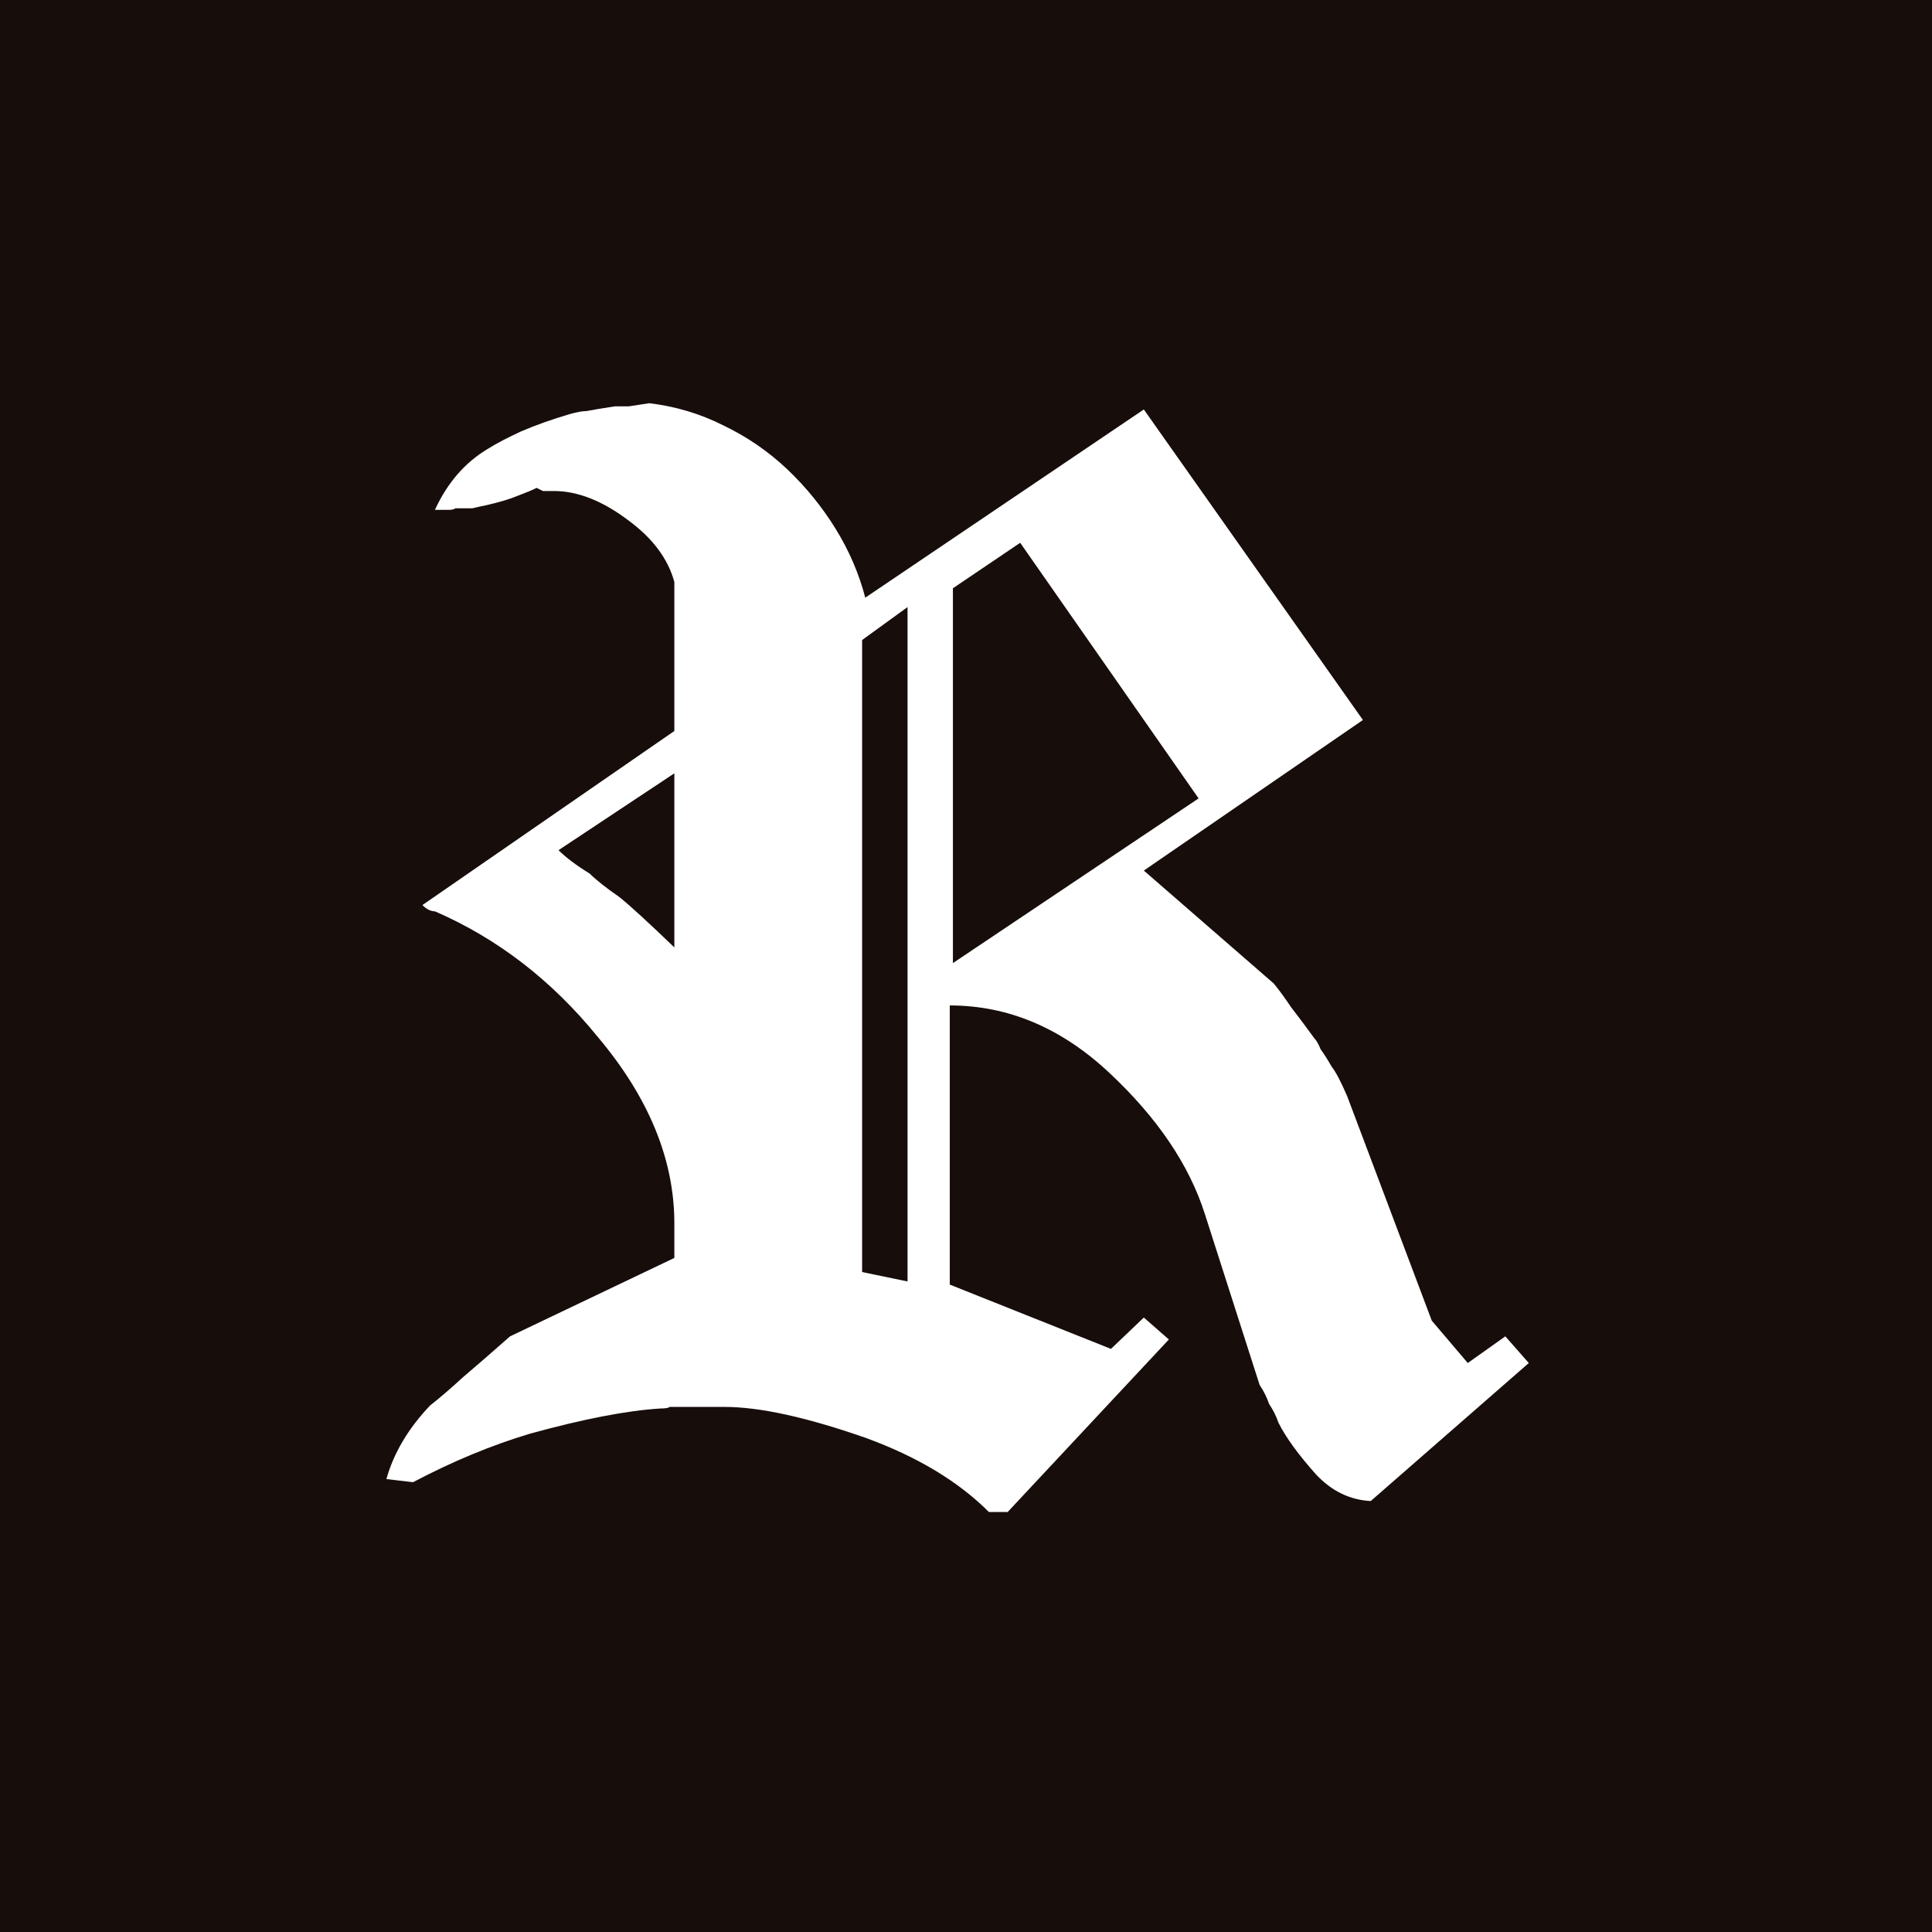
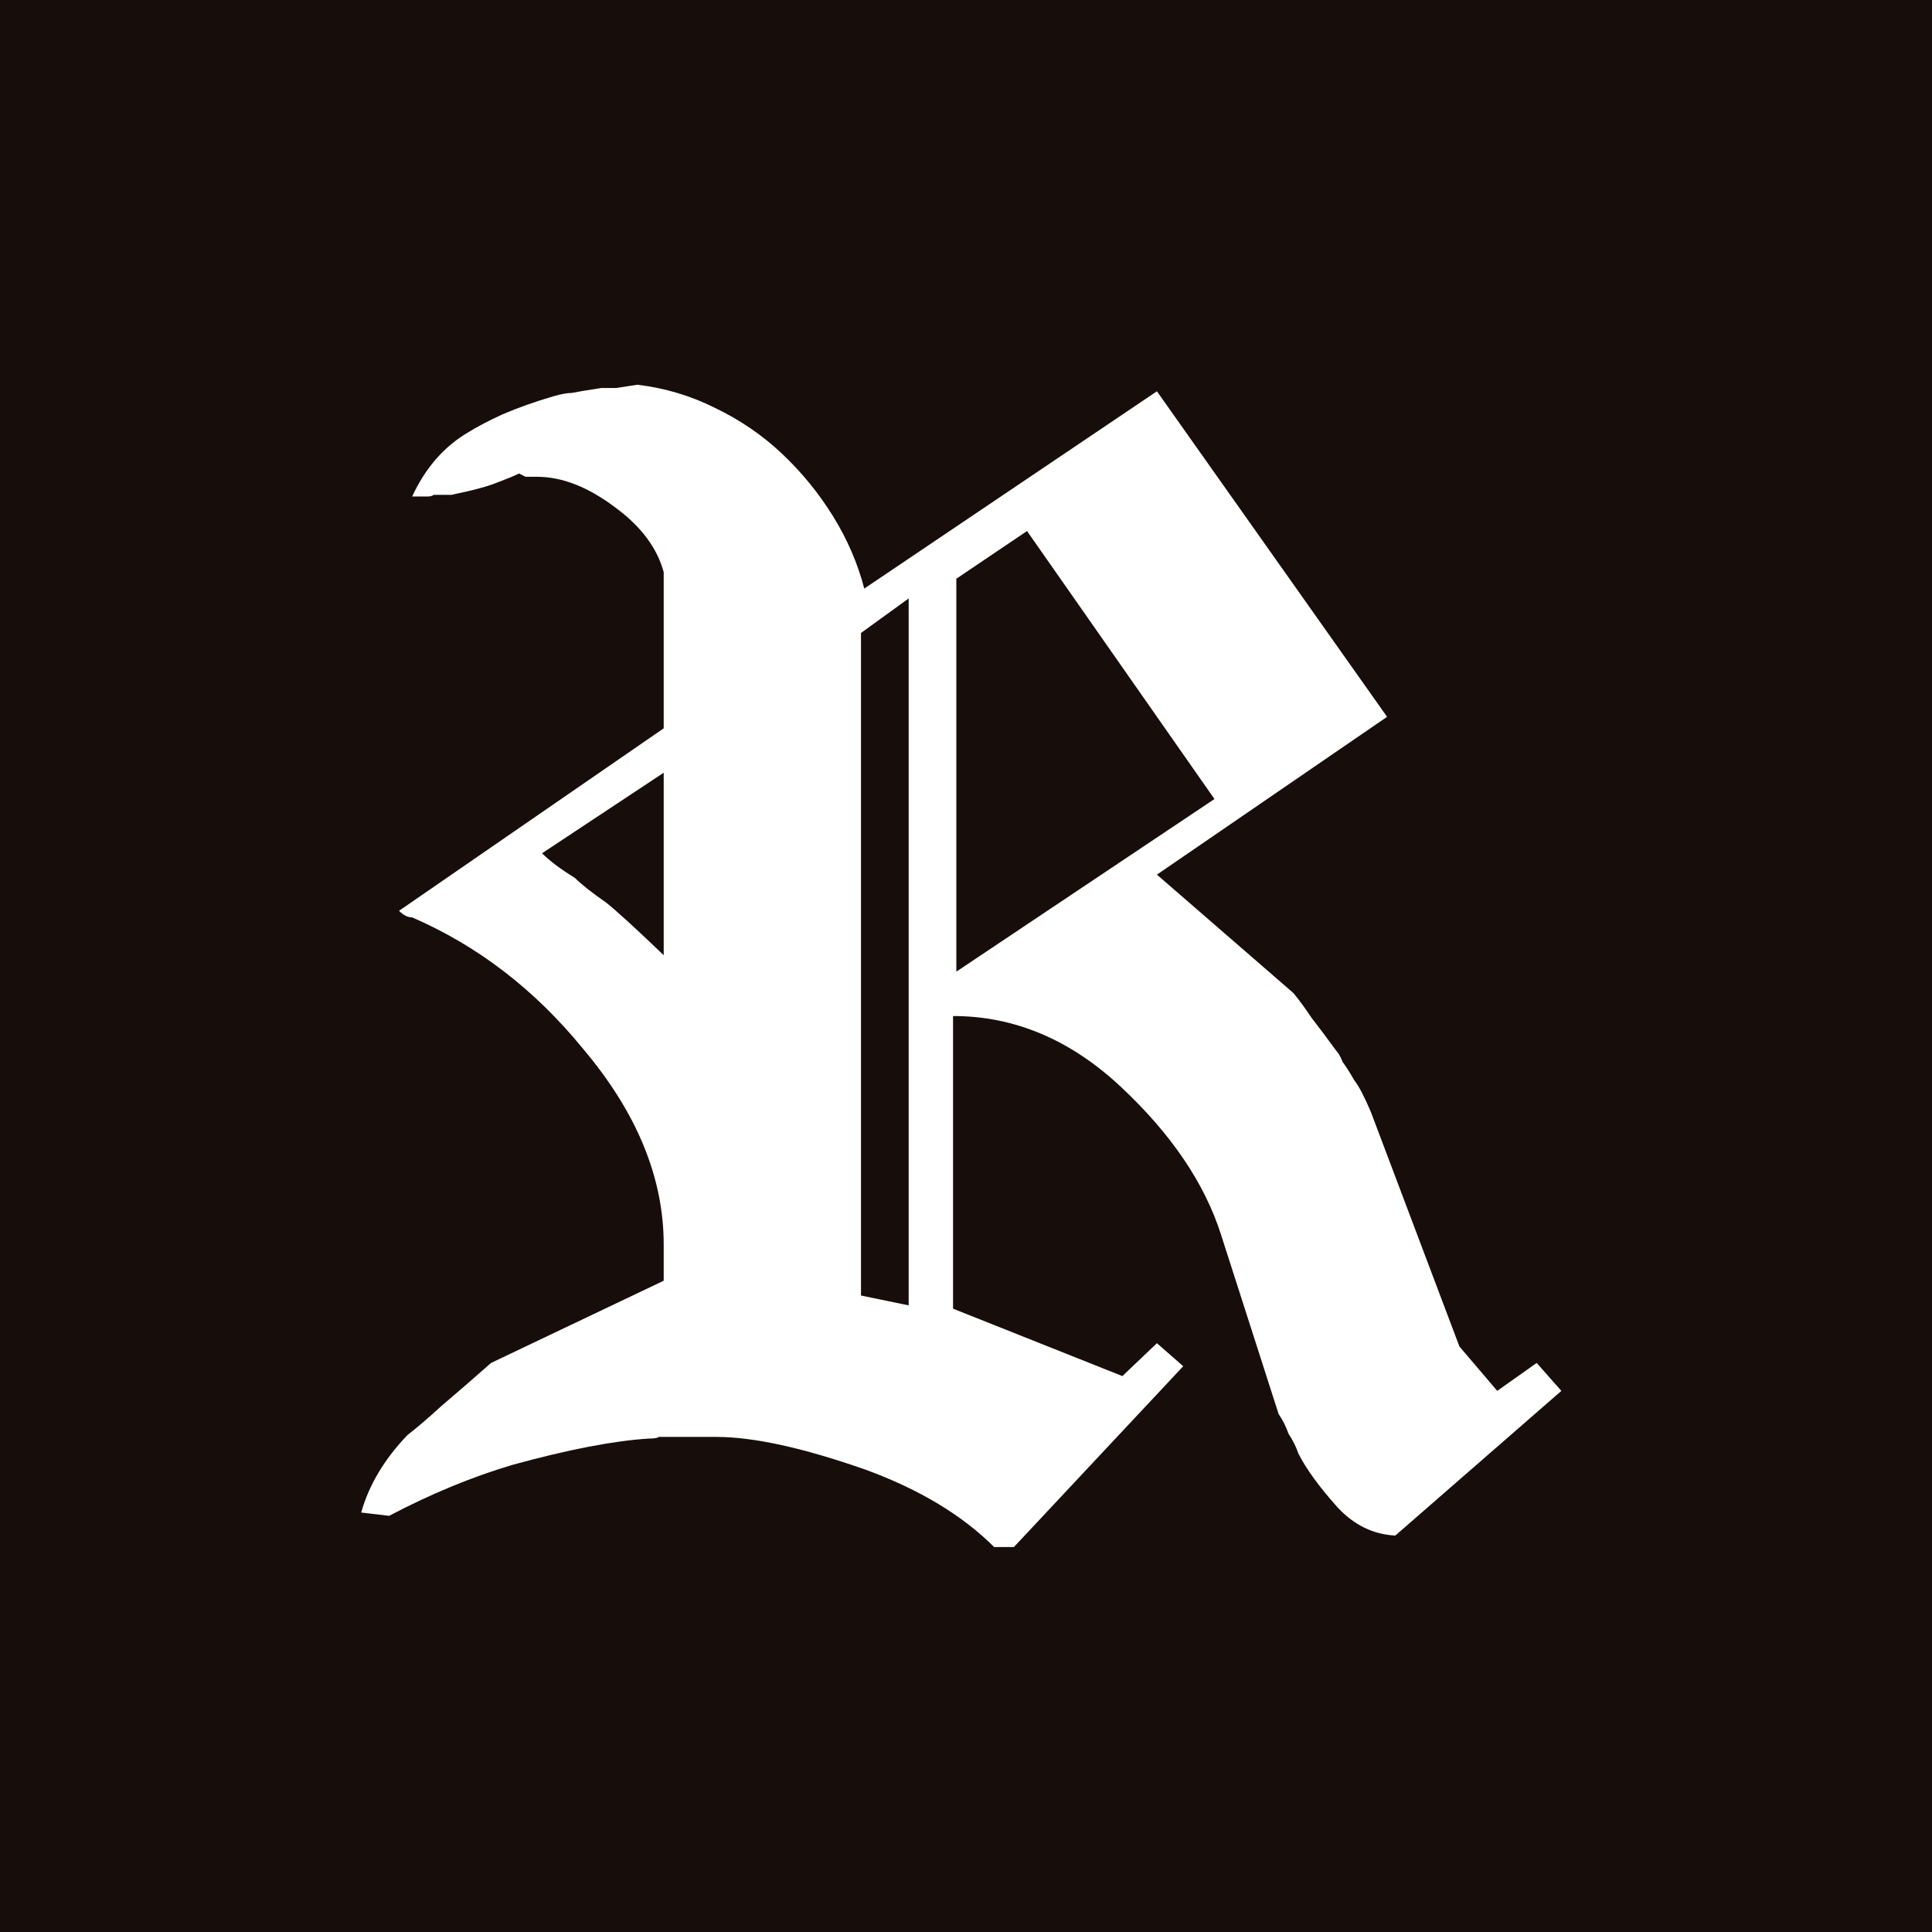
<svg xmlns="http://www.w3.org/2000/svg" width="115" height="115" viewBox="0 0 115 115" fill="none">
-   <rect width="115" height="115" fill="#FFFFFF" />
-   <path d="M115 115H0V0H115V115ZM37.438 24.186H36.6C35.792 24.311 35.233 24.405 34.923 24.467C34.675 24.467 34.333 24.529 33.898 24.653C32.843 24.965 31.88 25.307 31.011 25.681C30.204 26.054 29.551 26.396 29.055 26.707C27.689 27.516 26.633 28.73 25.888 30.348H26.726C26.912 30.348 27.037 30.317 27.099 30.255H28.123C28.371 30.193 28.651 30.131 28.962 30.068C29.769 29.882 30.39 29.694 30.824 29.508C31.321 29.321 31.694 29.166 31.942 29.041L32.315 29.227H32.967C34.395 29.227 35.886 29.819 37.438 31.001C38.867 32.059 39.767 33.273 40.14 34.643V43.511L25.143 53.873C25.391 54.122 25.639 54.246 25.888 54.246C29.614 55.864 32.843 58.353 35.575 61.714C38.618 65.323 40.14 69.027 40.14 72.823V74.877L30.359 79.545C29.304 80.478 28.372 81.287 27.564 81.972C26.819 82.656 26.167 83.217 25.608 83.652C24.304 85.022 23.435 86.484 23 88.04L24.584 88.227C26.944 86.982 29.273 86.017 31.57 85.332C34.737 84.461 37.315 83.963 39.302 83.839C39.612 83.839 39.798 83.807 39.86 83.745H43.12C45.231 83.745 48.058 84.368 51.598 85.612C54.64 86.733 57.062 88.195 58.863 90H59.98L69.575 79.731L68.085 78.425L66.129 80.291L56.534 76.464V59.848C60.012 59.848 63.179 61.185 66.035 63.861C68.892 66.537 70.786 69.338 71.718 72.263L74.978 82.439C75.227 82.812 75.413 83.185 75.537 83.559C75.785 83.932 75.972 84.305 76.096 84.679C76.53 85.55 77.275 86.577 78.331 87.76C79.263 88.755 80.35 89.284 81.592 89.347L91 81.132L89.603 79.545L87.367 81.132L85.225 78.611L80.194 65.262C79.822 64.391 79.511 63.8 79.263 63.488C79.014 63.053 78.798 62.71 78.611 62.461C78.487 62.15 78.362 61.932 78.238 61.808C77.742 61.123 77.275 60.501 76.841 59.94C76.468 59.38 76.127 58.913 75.816 58.54L68.085 51.819L81.126 42.857L68.085 24.373L51.504 35.575C51.131 34.144 50.542 32.775 49.734 31.468C48.927 30.161 47.964 28.979 46.847 27.921C45.729 26.863 44.456 25.991 43.027 25.307C41.661 24.622 40.202 24.187 38.649 24L37.438 24.186ZM54.02 76.277L51.317 75.717V38.096L54.02 36.136V76.277ZM71.345 47.524L56.721 57.327V35.016L60.726 32.309L71.345 47.524ZM40.14 56.394C38.587 54.9 37.501 53.904 36.88 53.406C36.073 52.846 35.482 52.379 35.109 52.006C34.302 51.508 33.681 51.041 33.246 50.605L40.14 46.031V56.394Z" fill="#170D0B" />
+   <rect width="115" height="115" fill="#170E0B" />
+   <path transform="translate(21.50 22.90) scale(0.699)" d="M23.52 0C25.853 0.28 28.047 0.933 30.1 1.96C32.247 2.987 34.16 4.293 35.84 5.88C37.52 7.467 38.967 9.24 40.18 11.2C41.393 13.16 42.28 15.213 42.84 17.36L67.76 0.56L87.36 28.28L67.76 41.72L79.38 51.8C79.847 52.36 80.36 53.06 80.92 53.9C81.573 54.74 82.273 55.673 83.02 56.7C83.207 56.887 83.393 57.213 83.58 57.68C83.86 58.053 84.187 58.567 84.56 59.22C84.933 59.687 85.4 60.573 85.96 61.88L93.52 81.9L96.74 85.68L100.1 83.3L102.2 85.68L88.06 98C86.193 97.907 84.56 97.113 83.16 95.62C81.573 93.847 80.453 92.307 79.8 91C79.613 90.44 79.333 89.88 78.96 89.32C78.773 88.76 78.493 88.2 78.12 87.64L73.22 72.38C71.82 67.993 68.973 63.793 64.68 59.78C60.387 55.767 55.627 53.76 50.4 53.76V78.68L64.82 84.42L67.76 81.62L70 83.58L55.58 98.98H53.9C51.193 96.273 47.553 94.08 42.98 92.4C37.66 90.533 33.413 89.6 30.24 89.6H25.34C25.247 89.693 24.967 89.74 24.5 89.74C21.513 89.927 17.64 90.673 12.88 91.98C9.427 93.007 5.927 94.453 2.38 96.32L0 96.04C0.653 93.707 1.96 91.513 3.92 89.46C4.76 88.807 5.74 87.967 6.86 86.94C8.073 85.913 9.473 84.7 11.06 83.3L25.76 76.3V73.22C25.76 67.527 23.473 61.973 18.9 56.56C14.793 51.52 9.94 47.787 4.34 45.36C3.967 45.36 3.593 45.173 3.22 44.8L25.76 29.26V15.96C25.2 13.907 23.847 12.087 21.7 10.5C19.367 8.727 17.127 7.84 14.98 7.84H14L13.44 7.56C13.067 7.747 12.507 7.98 11.76 8.26C11.107 8.54 10.173 8.82 8.96 9.1C8.493 9.193 8.073 9.287 7.7 9.38C7.42 9.38 7.093 9.38 6.72 9.38H6.16C6.067 9.473 5.88 9.52 5.6 9.52H4.34C5.46 7.093 7.047 5.273 9.1 4.06C9.847 3.593 10.827 3.08 12.04 2.52C13.347 1.96 14.793 1.447 16.38 0.98C17.033 0.793 17.547 0.7 17.92 0.7C18.387 0.607 19.227 0.467 20.44 0.28H21.7L23.52 0ZM46.62 18.2L42.56 21.14V77.56L46.62 78.4V18.2ZM56.7 12.46L50.68 16.52V49.98L72.66 35.28L56.7 12.46ZM25.76 33.04L15.4 39.9C16.053 40.553 16.987 41.253 18.2 42C18.76 42.56 19.647 43.26 20.86 44.1C21.793 44.847 23.427 46.34 25.76 48.58V33.04Z" fill="#FFFFFF" />
</svg>
